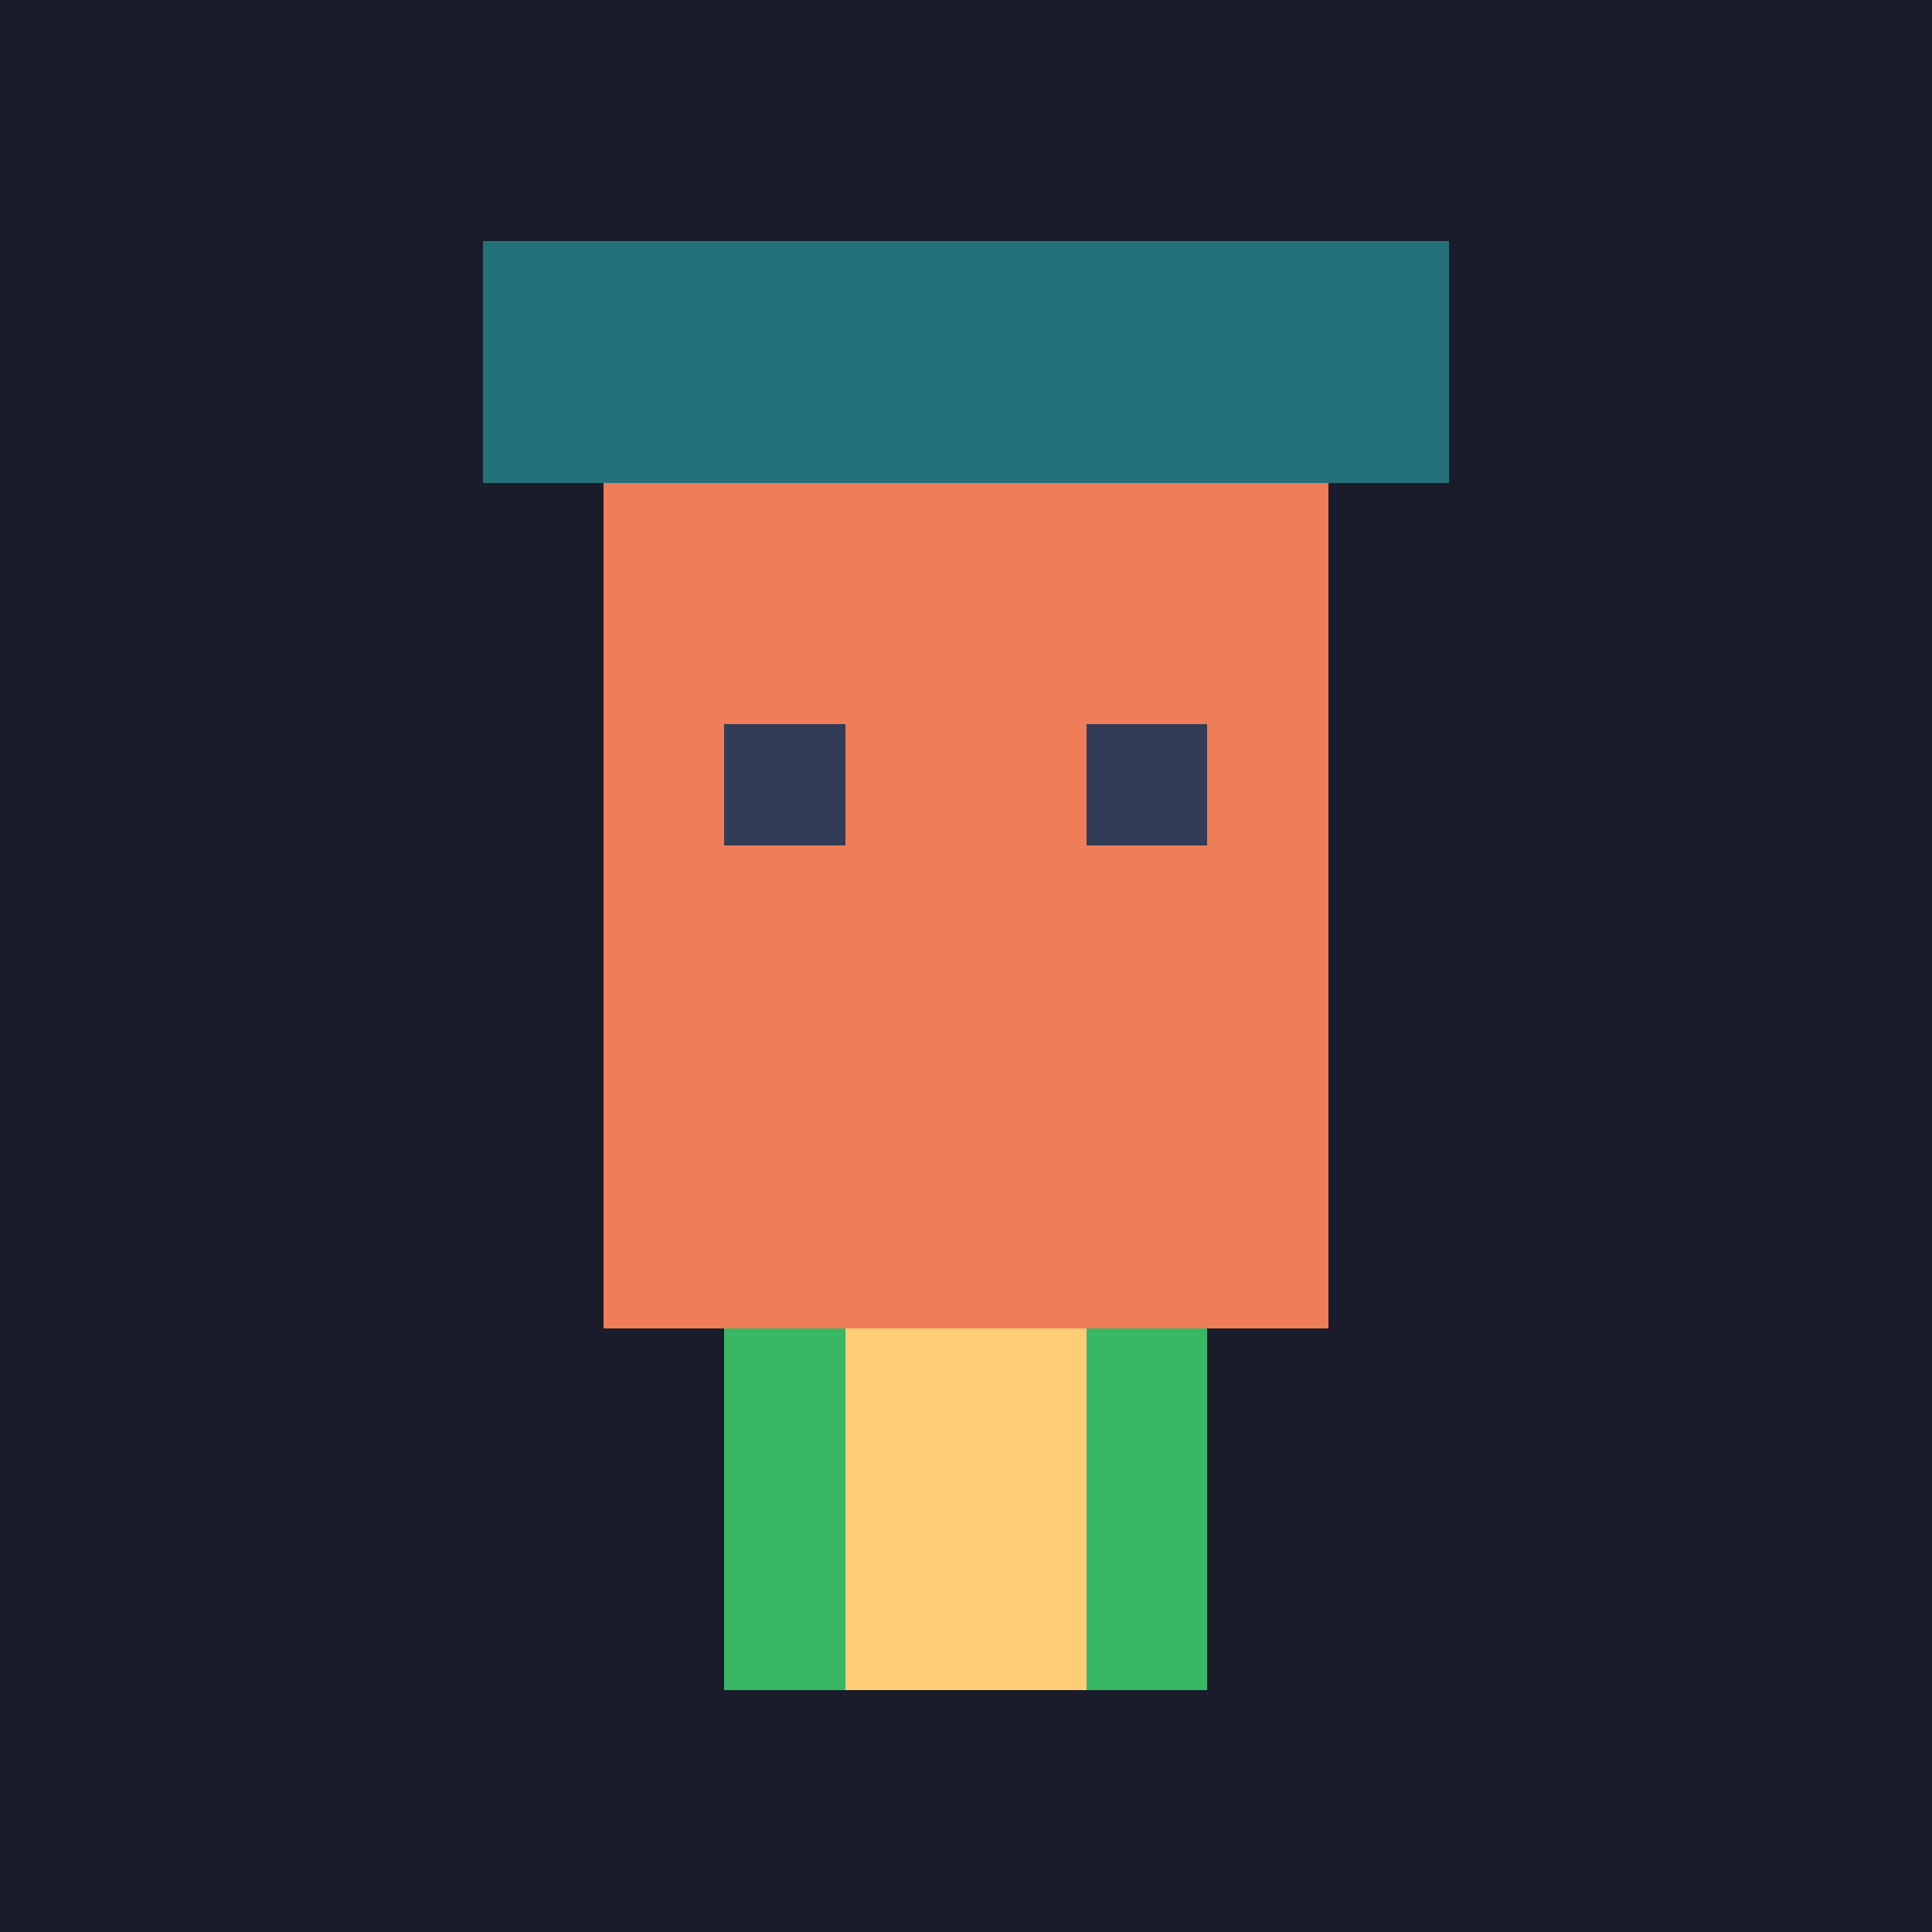
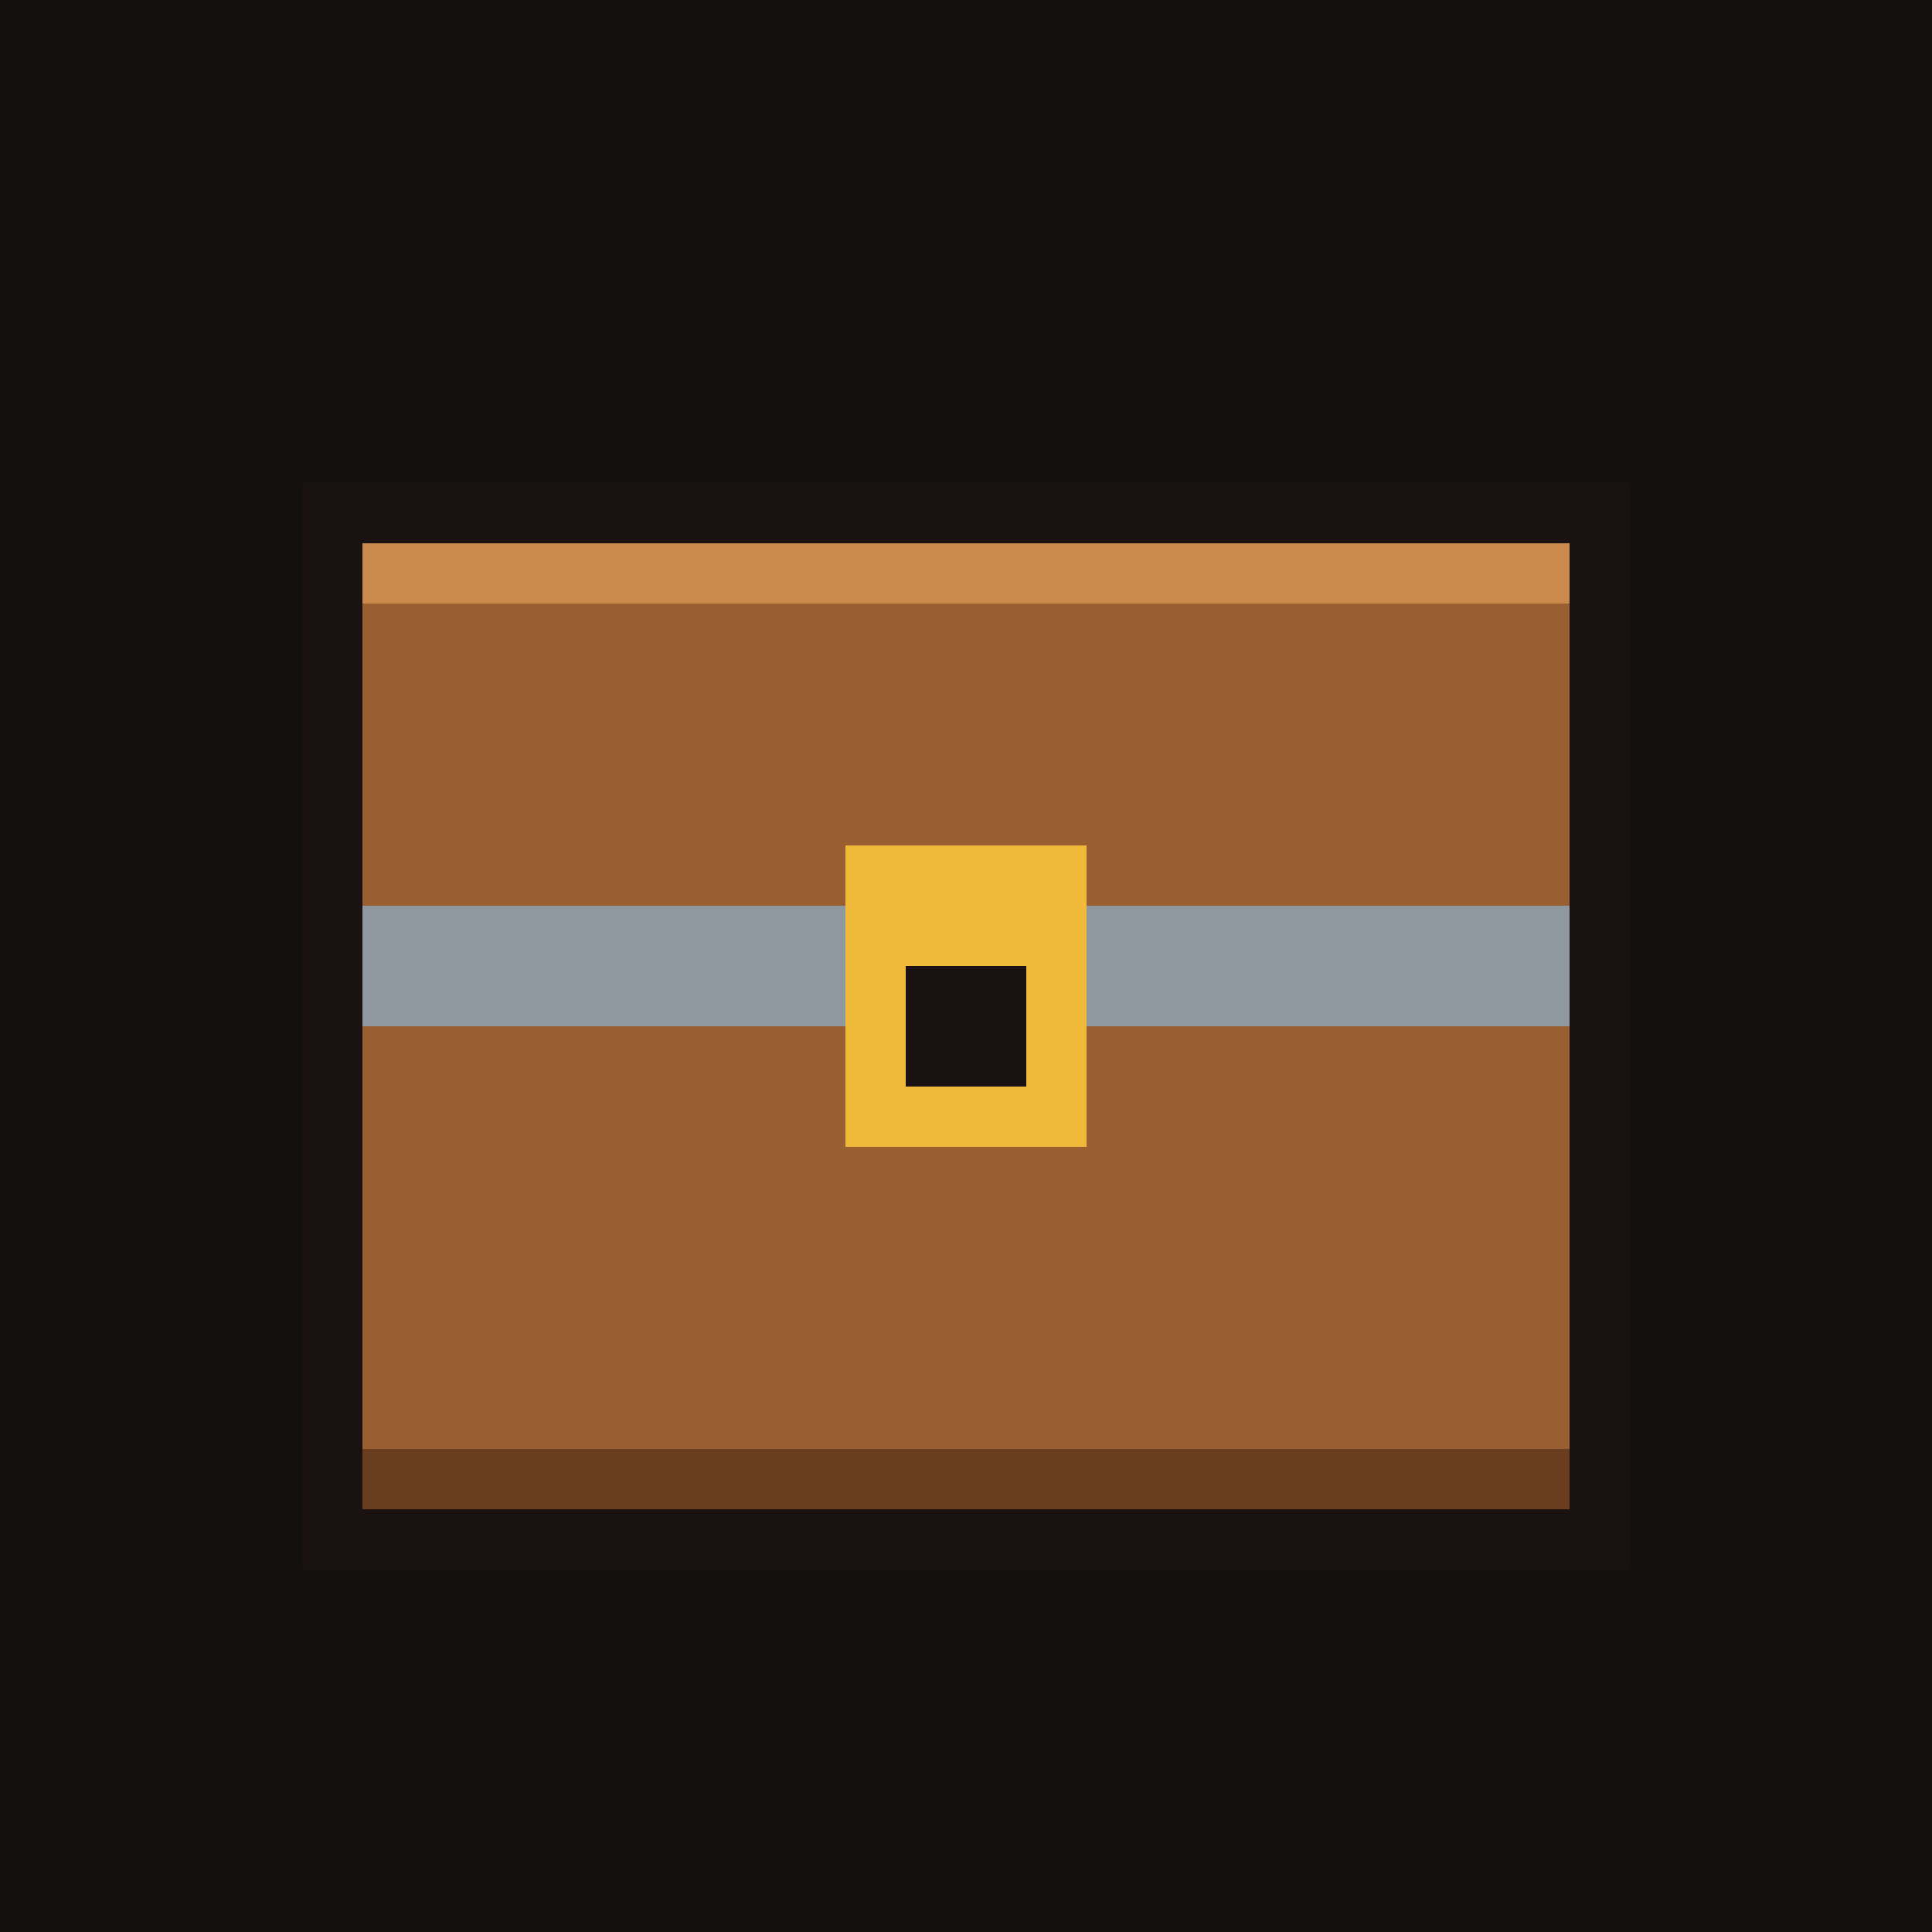
<svg xmlns="http://www.w3.org/2000/svg" viewBox="0 0 32 32" shape-rendering="crispEdges">
-   <rect width="32" height="32" fill="#1a1c2c" />
-   <rect x="8" y="4" width="16" height="4" fill="#257179" />
-   <rect x="10" y="8" width="12" height="14" fill="#ef7d57" />
-   <rect x="12" y="12" width="2" height="2" fill="#333c57" />
-   <rect x="18" y="12" width="2" height="2" fill="#333c57" />
-   <rect x="12" y="22" width="8" height="6" fill="#38b764" />
-   <rect x="14" y="22" width="4" height="6" fill="#ffcd75" />
+   <rect width="32" height="32" fill="#13100d" />
+   <rect x="5" y="8" width="22" height="18" fill="#1a1210" />
+   <rect x="6" y="9" width="20" height="6" fill="#9a5f30" />
+   <rect x="6" y="9" width="20" height="1" fill="#c98a4b" />
+   <rect x="6" y="15" width="20" height="2" fill="#8f979f" />
+   <rect x="6" y="17" width="20" height="8" fill="#9a5f30" />
+   <rect x="6" y="24" width="20" height="1" fill="#6b3d1f" />
+   <rect x="14" y="14" width="4" height="5" fill="#f0b93a" />
+   <rect x="15" y="16" width="2" height="2" fill="#1a1210" />
</svg>
